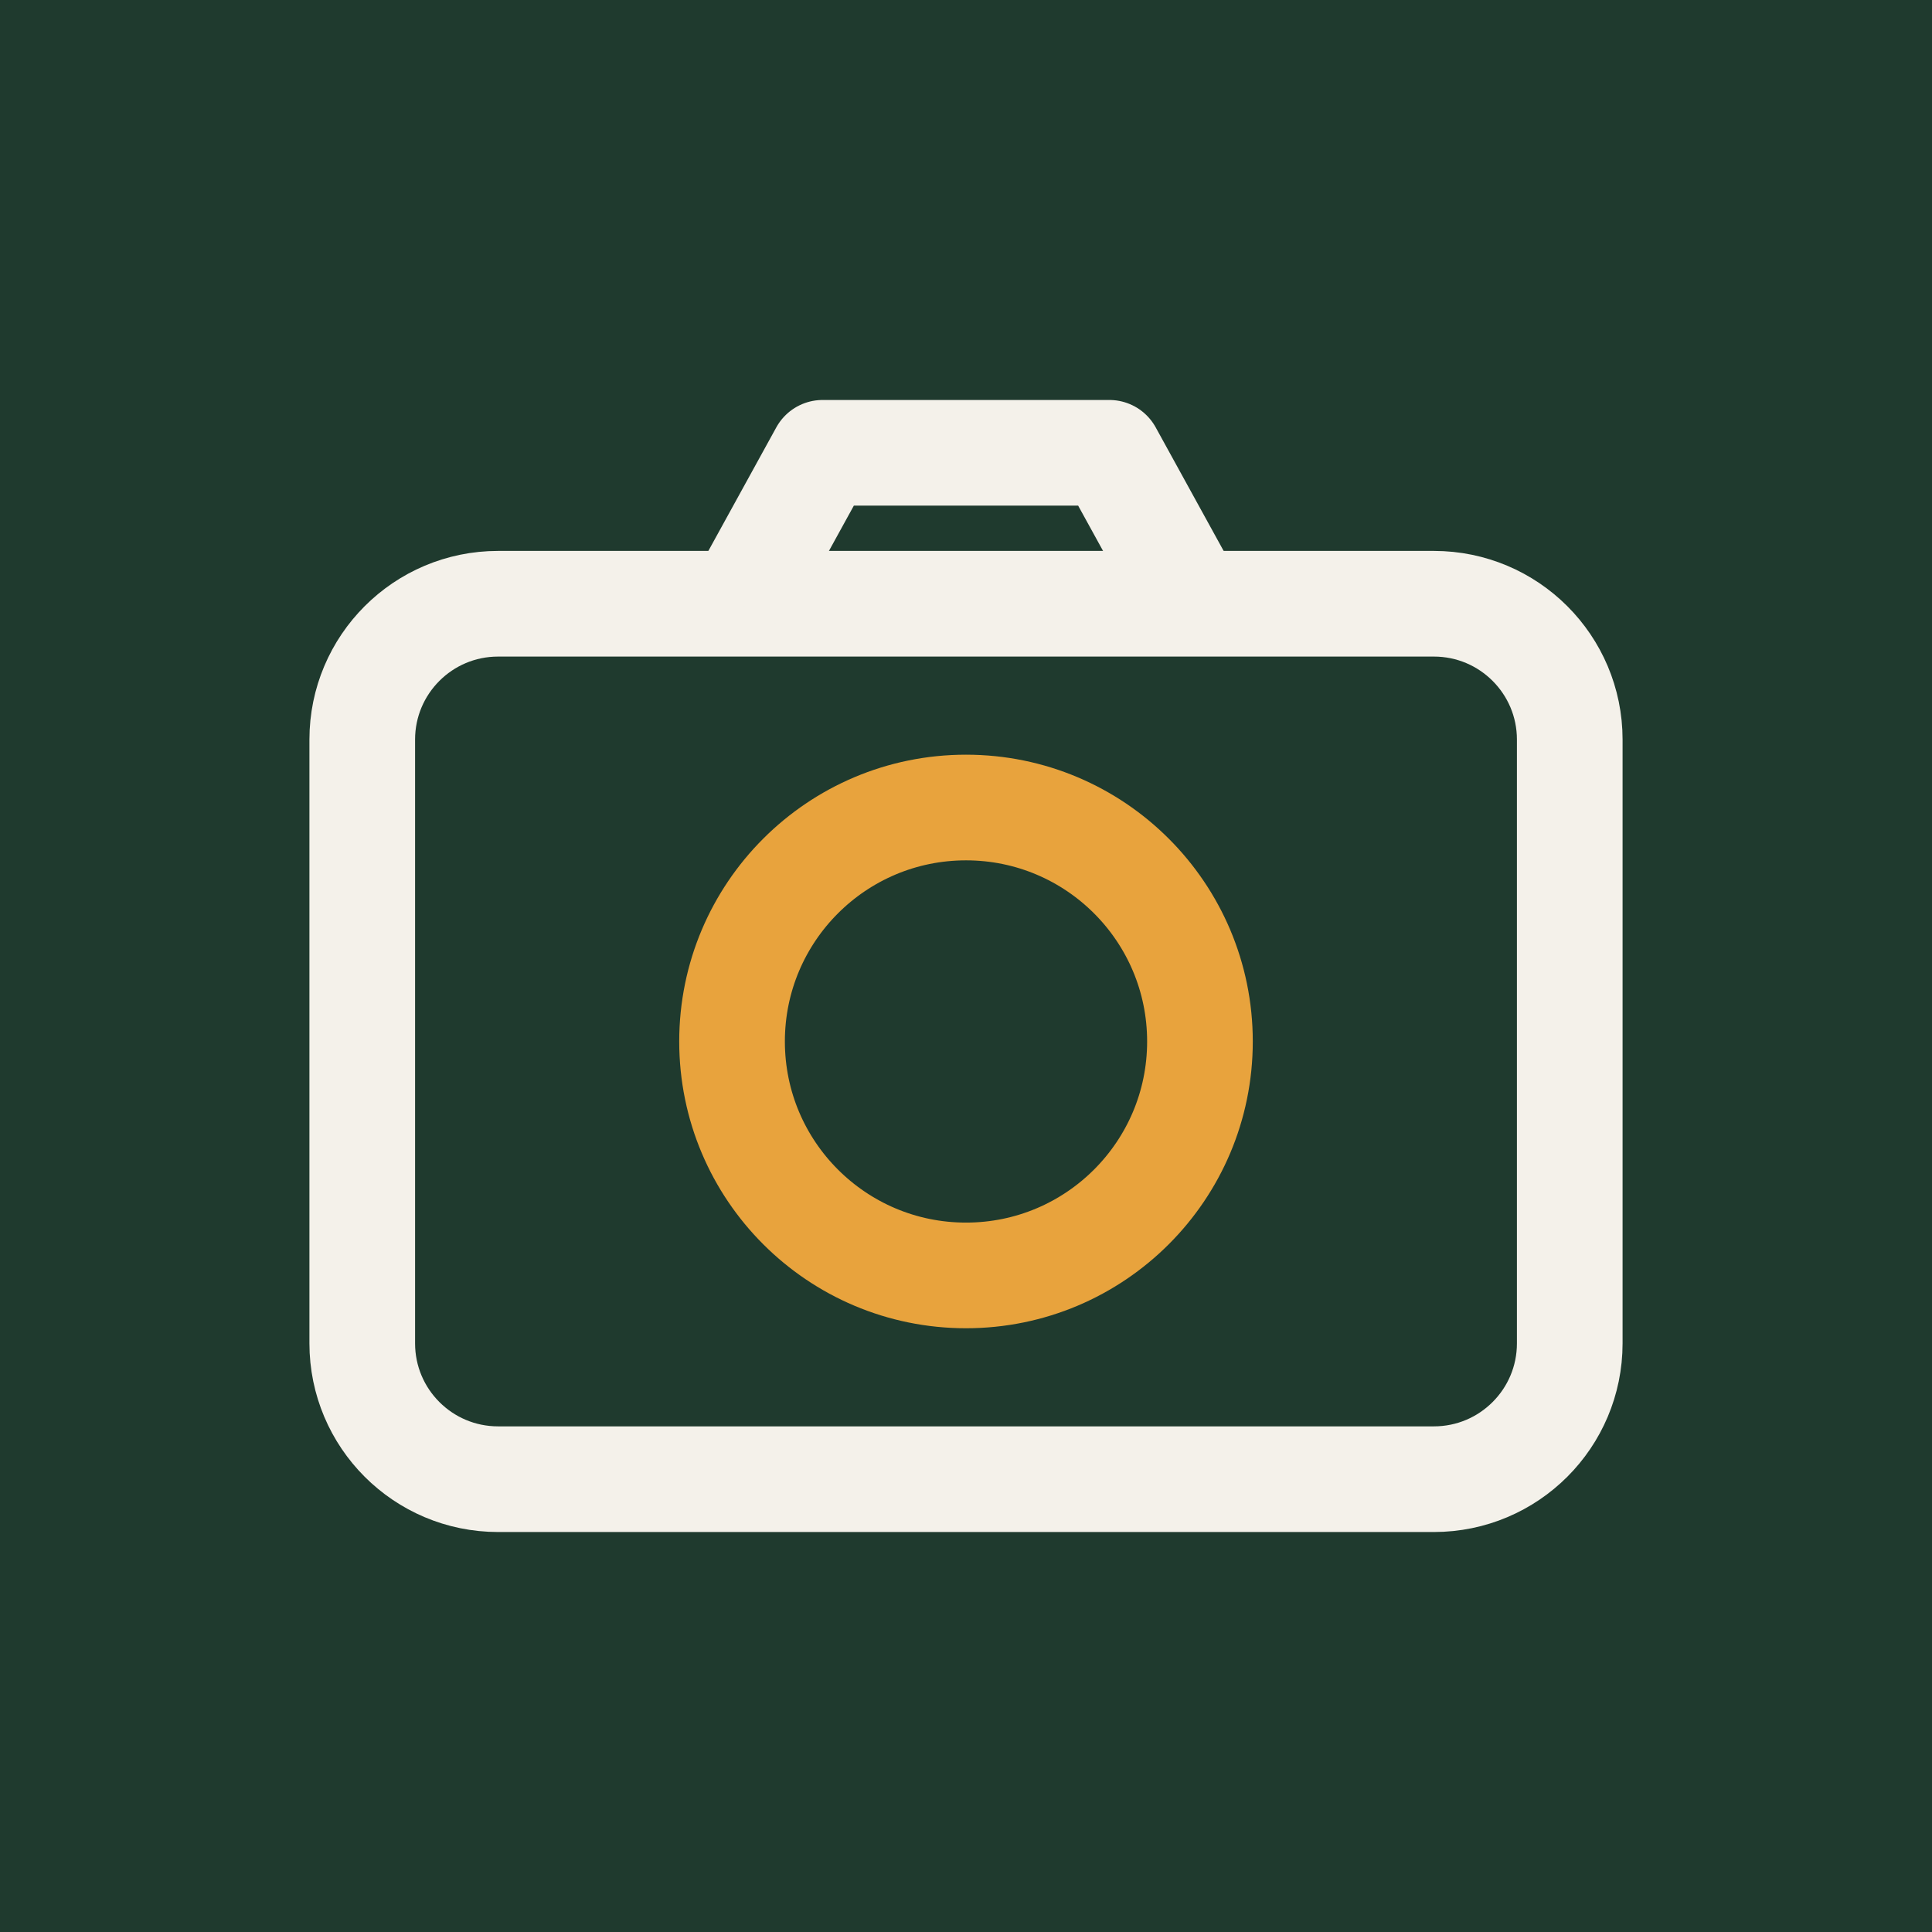
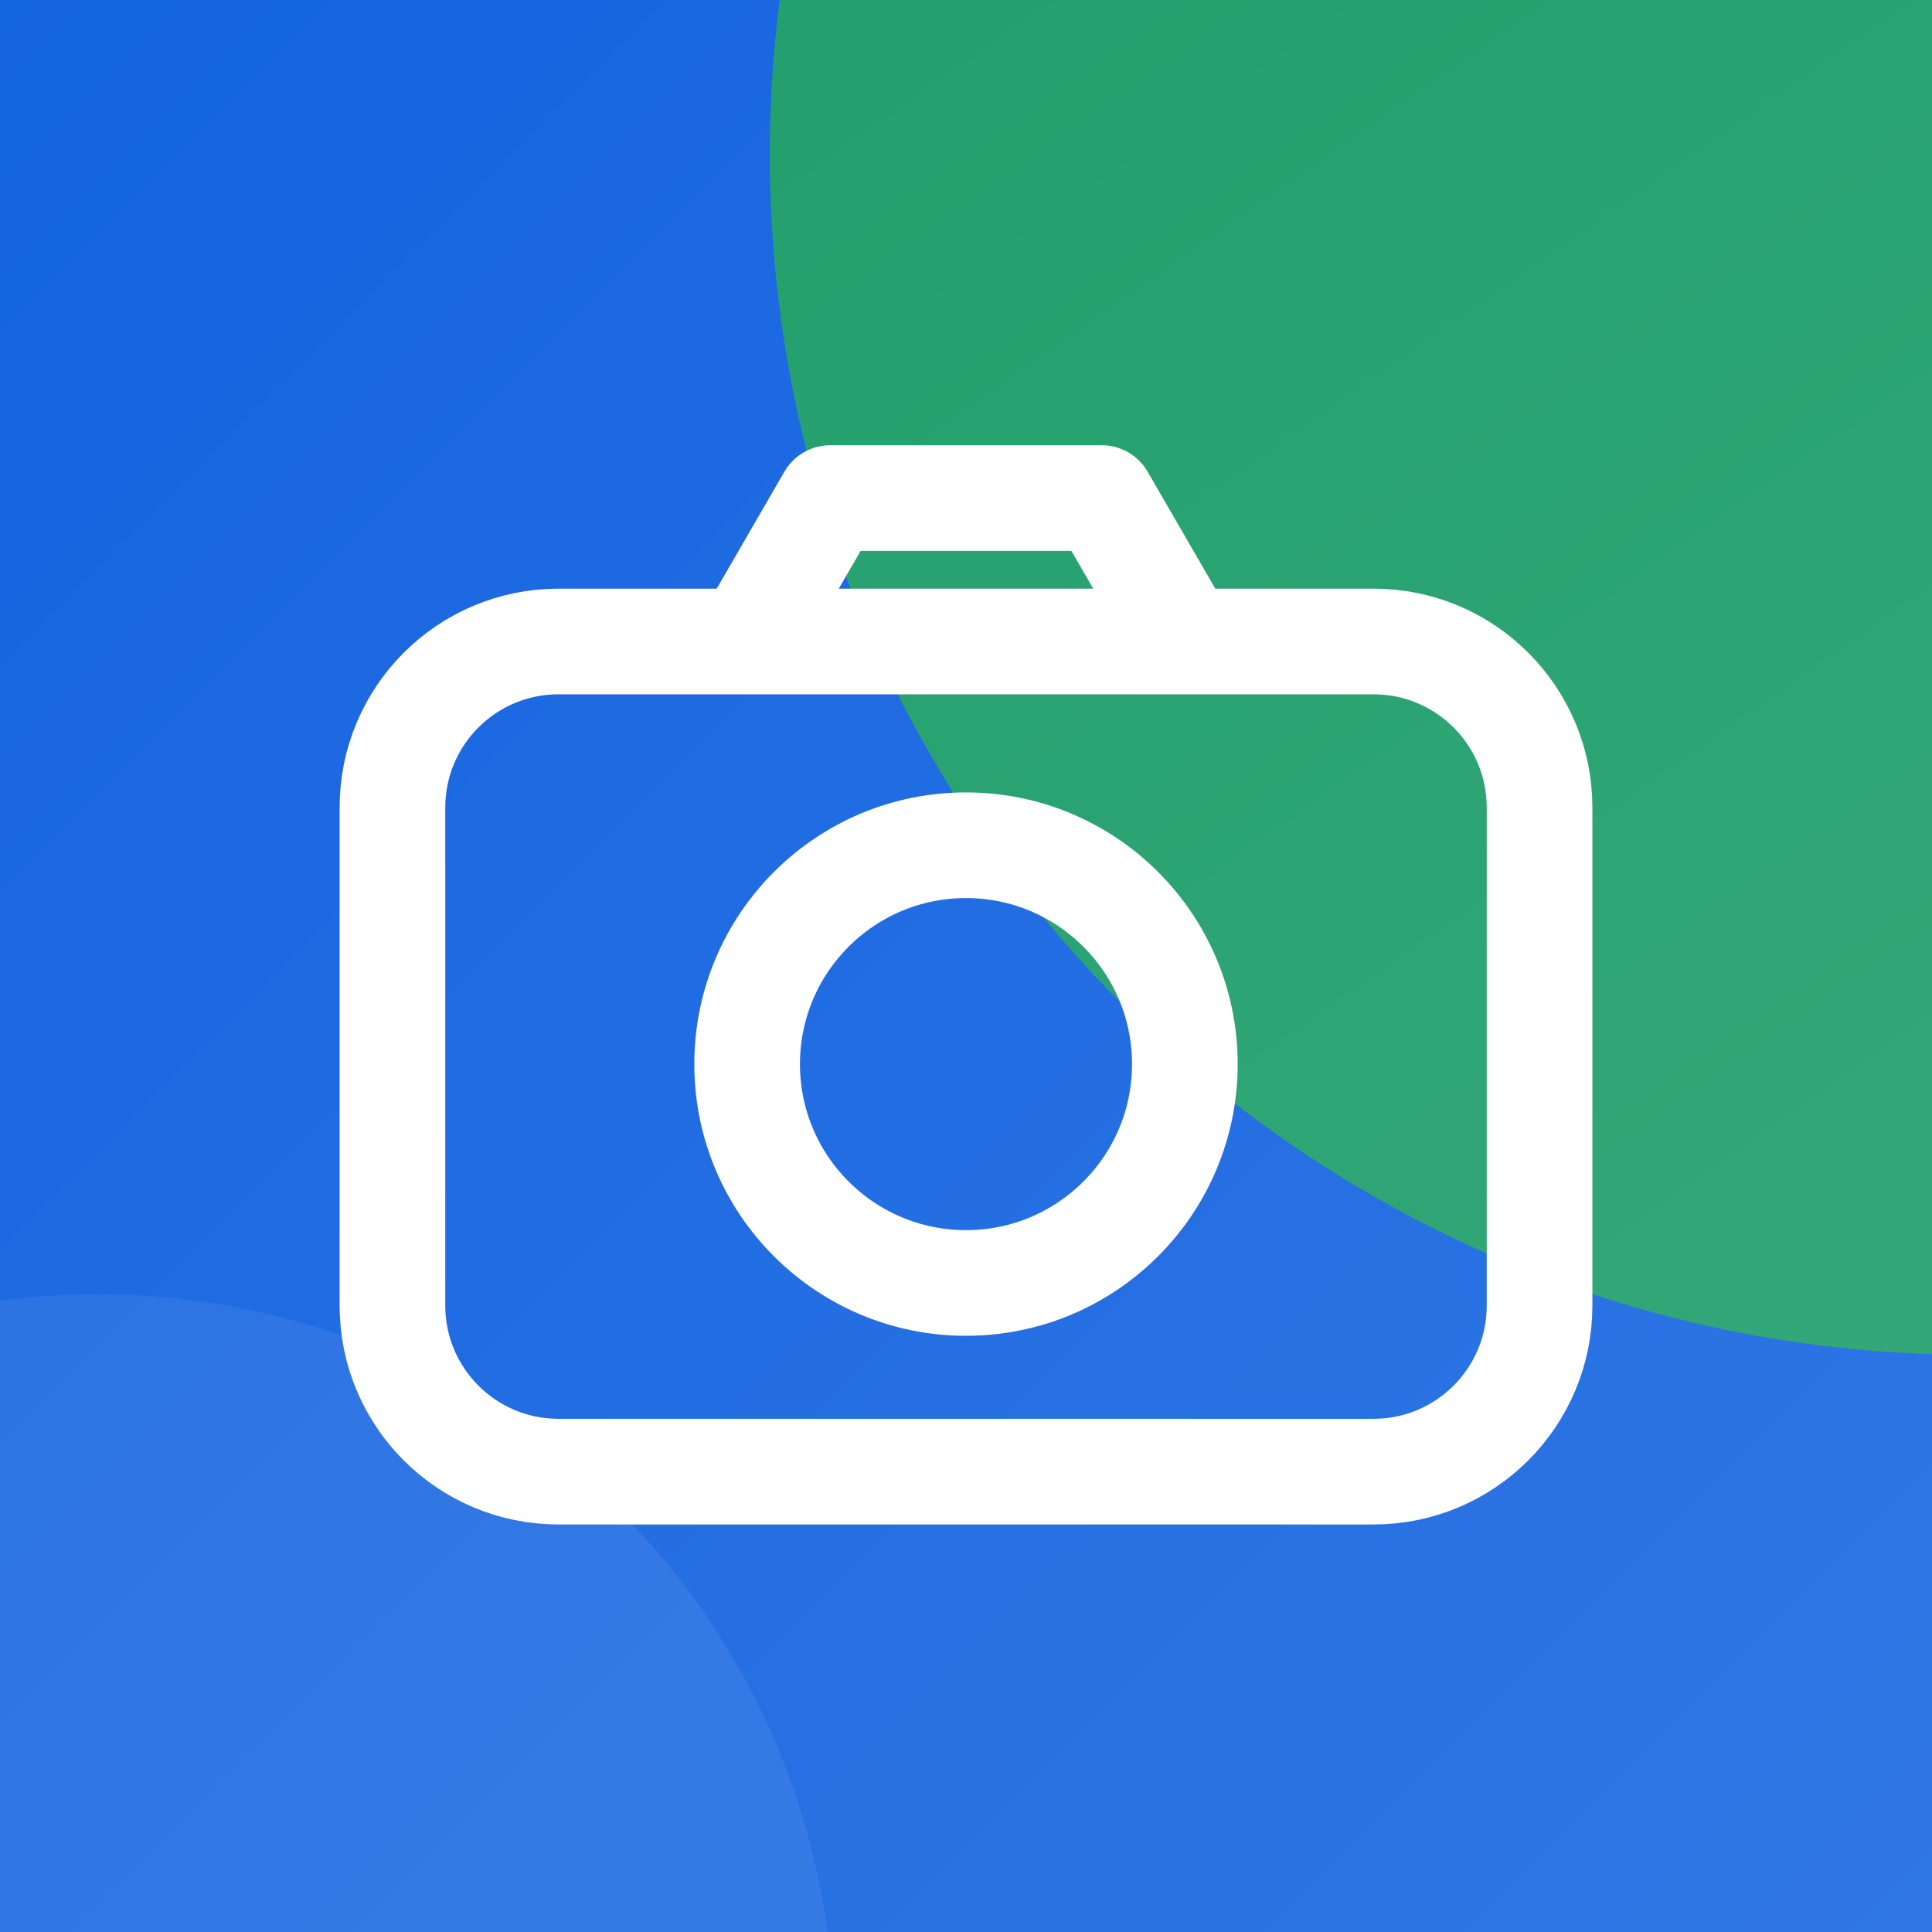
<svg xmlns="http://www.w3.org/2000/svg" viewBox="0 0 512 512">
-   <rect width="512" height="512" fill="#1f3a2e" />
-   <rect x="96" y="160" width="320" height="232" rx="36" fill="none" stroke="#f4f1ea" stroke-width="28" />
-   <path d="M196 160l22-40h76l22 40" fill="none" stroke="#f4f1ea" stroke-width="28" stroke-linejoin="round" />
-   <circle cx="256" cy="276" r="62" fill="none" stroke="#e8a33d" stroke-width="28" />
+   <defs>
+     <linearGradient id="a" x1="0" y1="0" x2="1" y2="1">
+       <stop offset="0" stop-color="#1463e0" />
+       <stop offset="1" stop-color="#3077e4" />
+     </linearGradient>
+     <linearGradient id="b" x1="0.3" y1="0" x2="1" y2="1">
+       <stop offset="0" stop-color="#1e9e6a" />
+       <stop offset="1" stop-color="#3aaa7c" />
+     </linearGradient>
+   </defs>
+   <rect width="512" height="512" fill="url(#a)" />
+   <circle cx="522" cy="41" r="318" fill="url(#b)" />
+   <circle cx="26" cy="538" r="195" fill="#fff" fill-opacity=".07" />
+   <rect x="104" y="170" width="304" height="220" rx="44" fill="none" stroke="#fff" stroke-width="28" />
+   <path d="M198 170l22-38h72l22 38" fill="none" stroke="#fff" stroke-width="28" stroke-linejoin="round" />
+   <circle cx="256" cy="282" r="58" fill="none" stroke="#fff" stroke-width="28" />
</svg>
